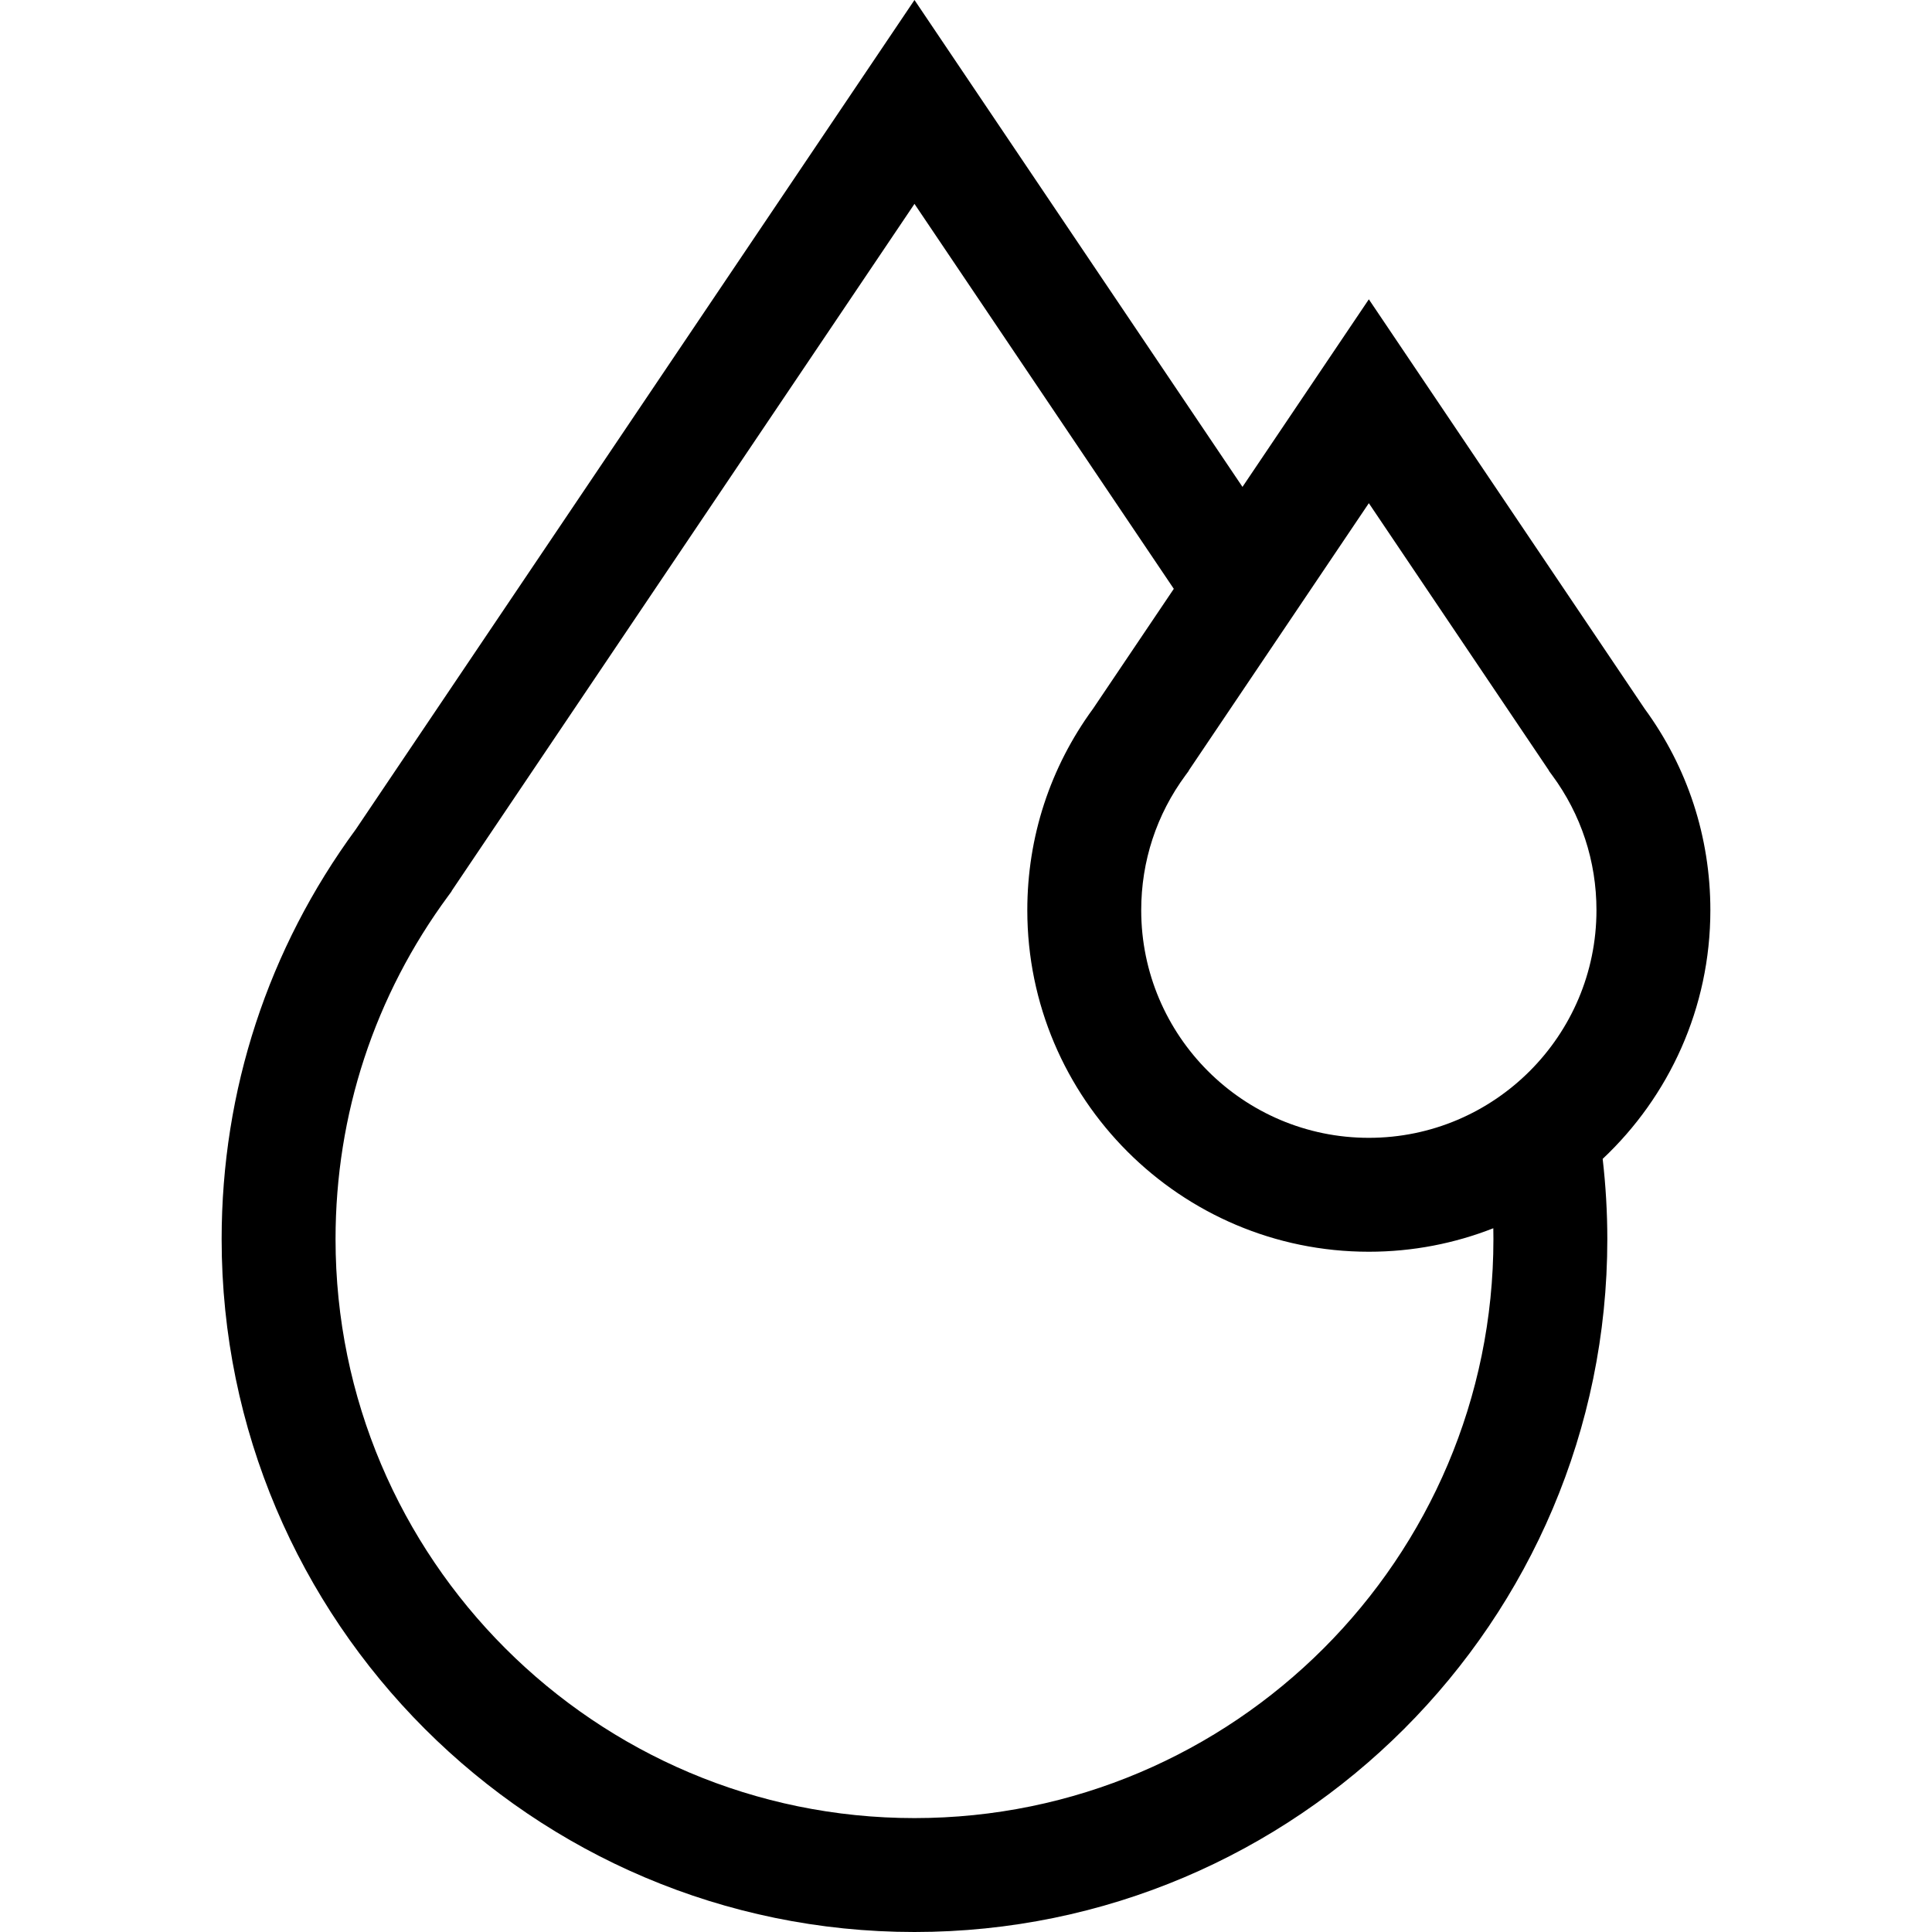
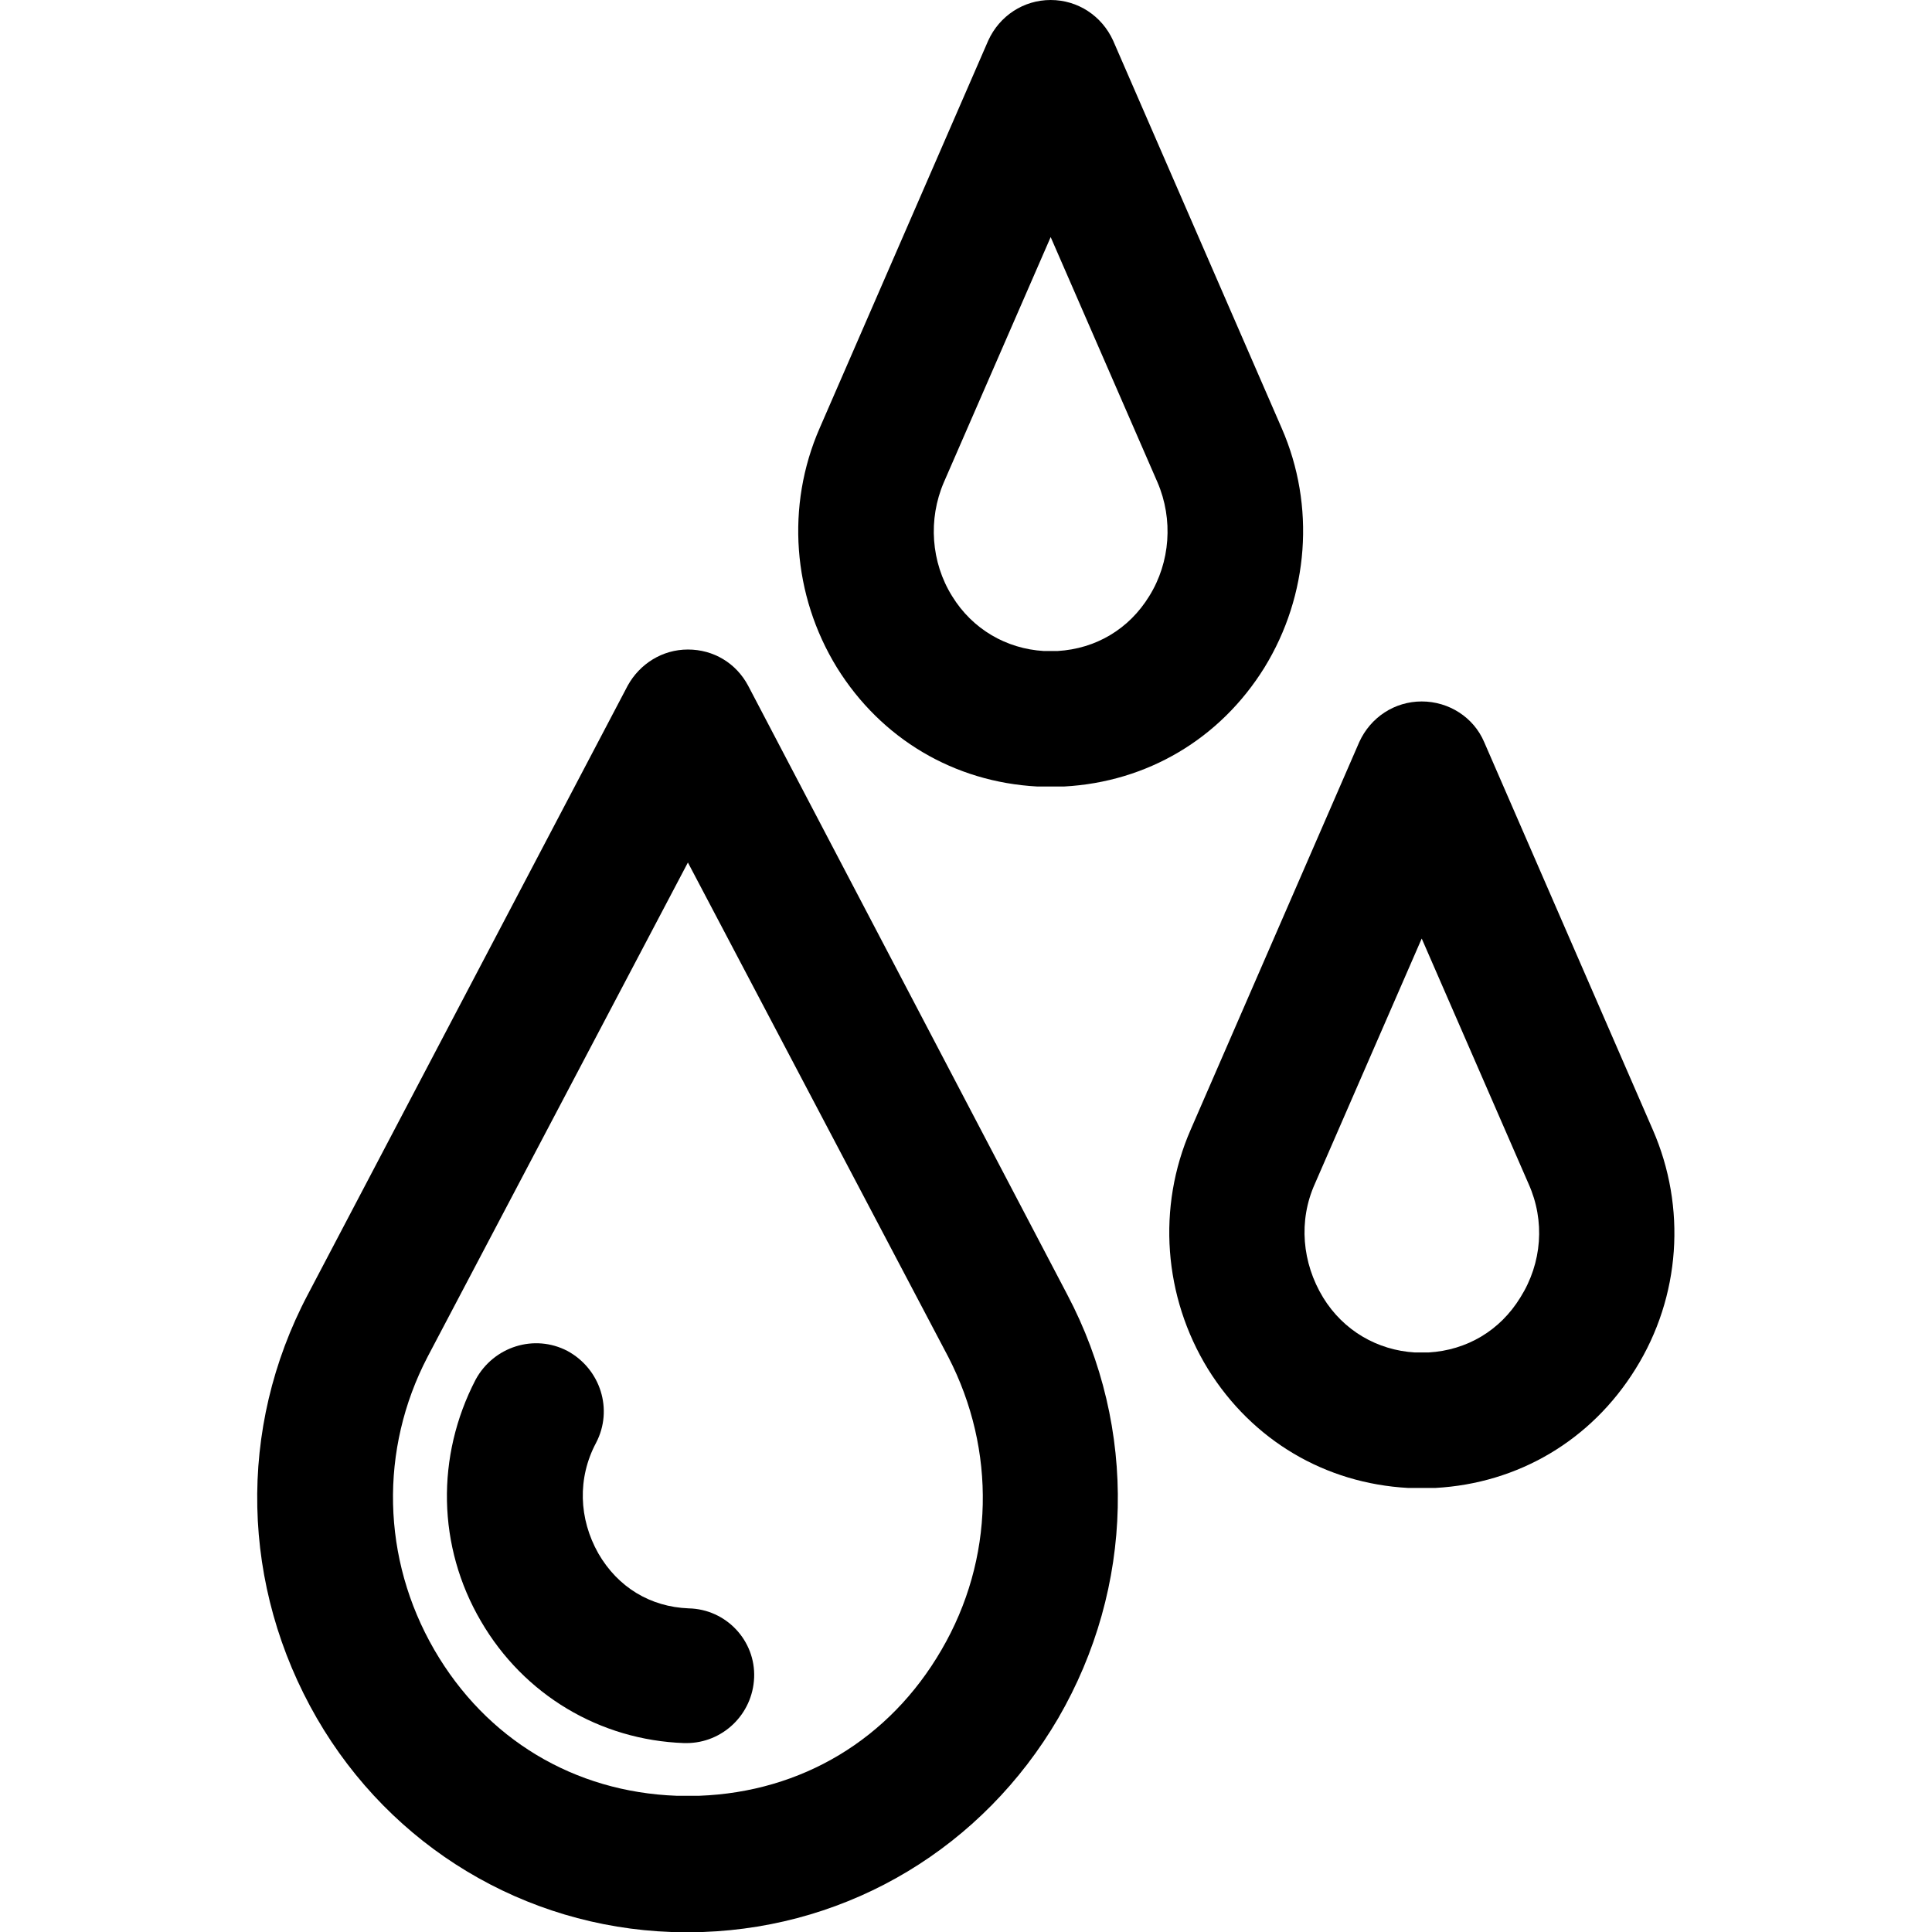
- <svg xmlns="http://www.w3.org/2000/svg" version="1.1" id="Capa_1" x="0px" y="0px" viewBox="0 0 511.999 511.999" style="enable-background:new 0 0 511.999 511.999;" xml:space="preserve">
-   <g>
-     <g>
-       <path d="M453.263,241.214c0-19.372-6.028-37.835-17.434-53.415L362.755,79.32l-33.486,49.71L242.346,0L94.31,219.753    c-23.275,31.674-35.574,69.228-35.574,108.636c0,101.243,82.367,183.61,183.61,183.61s183.61-82.367,183.61-183.61    c0-7.11-0.42-14.234-1.234-21.272C442.28,290.598,453.263,267.166,453.263,241.214z M242.346,481.813    c-84.599,0-153.424-68.826-153.424-153.424c0-33.041,10.344-64.52,29.913-91.032l0.784-1.069l0.146-0.292L242.346,54.028    l68.724,102.017L289.679,187.8c-11.406,15.581-17.433,34.043-17.433,53.415c0,49.907,40.602,90.508,90.509,90.508    c11.634,0,22.761-2.209,32.987-6.224c0.017,0.963,0.029,1.927,0.029,2.89C395.771,412.987,326.945,481.813,242.346,481.813z     M362.756,301.536c-33.263,0-60.323-27.061-60.323-60.322c0-12.998,4.065-25.373,11.755-35.787l0.779-1.06l0.147-0.293    l47.642-70.724l47.64,70.723l0.152,0.304l0.775,1.049c7.69,10.415,11.755,22.789,11.755,35.787    C423.078,274.477,396.018,301.536,362.756,301.536z" />
-     </g>
-   </g>
-   <g>
- </g>
-   <g>
- </g>
-   <g>
- </g>
-   <g>
- </g>
-   <g>
- </g>
-   <g>
- </g>
-   <g>
- </g>
-   <g>
- </g>
-   <g>
- </g>
-   <g>
- </g>
-   <g>
- </g>
-   <g>
- </g>
-   <g>
- </g>
-   <g>
- </g>
-   <g>
- </g>
+ <svg xmlns="http://www.w3.org/2000/svg" viewBox="0 0 256.7 256.7">
+   <path d="M99.4 91.1c-1.6-3-4.6-4.8-8-4.8s-6.4 1.9-8 4.8l-42.5 80.9c-9.4 17.8-8.9 38.8 1.2 56.3 9.9 17.1 27.6 27.7 47.1 28.4 0.7 0 1.4 0 2.1 0 0.7 0 1.4 0 2.1 0 19.6-0.7 37.2-11.3 47.2-28.4 10.1-17.4 10.6-38.5 1.2-56.3L99.4 91.1zM125.1 219.2c-6.9 11.9-18.6 18.9-32.2 19.4 -1 0-2 0-3 0 -13.6-0.5-25.3-7.5-32.2-19.4 -7-12.1-7.3-26.6-0.9-38.9l34.6-65.7 34.6 65.7C132.4 192.7 132.1 207.2 125.1 219.2z" />
+   <path d="M219.6 150.1l-22.4-51.5c-1.4-3.3-4.7-5.4-8.3-5.4s-6.8 2.1-8.3 5.4l-22.4 51.5c-4.5 10.3-3.6 22.2 2.3 31.8 5.9 9.5 15.6 15.2 26.6 15.8 0.6 0 1.2 0 1.8 0s1.2 0 1.8 0c11-0.6 20.7-6.3 26.6-15.8C223.3 172.3 224.1 160.4 219.6 150.1zM202 172.4c-2.7 4.4-7.1 7-12.2 7.3 -0.6 0-1.2 0-1.8 0 -5-0.3-9.5-2.9-12.2-7.3 -2.8-4.6-3.3-10.2-1.1-15.1l14.2-32.6 14.2 32.6C205.3 162.2 204.9 167.8 202 172.4z" />
+   <path d="M137.8 104.5c0.6 0 1.2 0 1.8 0 0.6 0 1.2 0 1.8 0 11-0.6 20.7-6.3 26.6-15.8 5.9-9.6 6.8-21.5 2.3-31.8L147.9 5.4C146.4 2.1 143.2 0 139.6 0s-6.8 2.1-8.3 5.4l-22.4 51.5c-4.5 10.3-3.6 22.2 2.3 31.8C117.1 98.2 126.8 103.9 137.8 104.5zM125.4 64.1l14.2-32.6 14.2 32.6c2.1 4.9 1.7 10.6-1.1 15.1 -2.7 4.4-7.1 7-12.2 7.3 -0.6 0-1.2 0-1.8 0 -5-0.3-9.5-2.9-12.2-7.3C123.7 74.7 123.3 69 125.4 64.1z" />
+   <path d="M91.5 213.7c-5.1-0.2-9.4-2.8-12-7.3 -2.6-4.6-2.8-10-0.3-14.7 2.3-4.4 0.6-9.8-3.8-12.2 -4.4-2.3-9.8-0.6-12.2 3.8 -5.3 10.2-5.1 22.2 0.7 32.1 5.7 9.8 15.8 15.8 27 16.2 0.1 0 0.2 0 0.3 0 4.8 0 8.8-3.8 9-8.7C100.4 218 96.5 213.8 91.5 213.7z" />
</svg>
